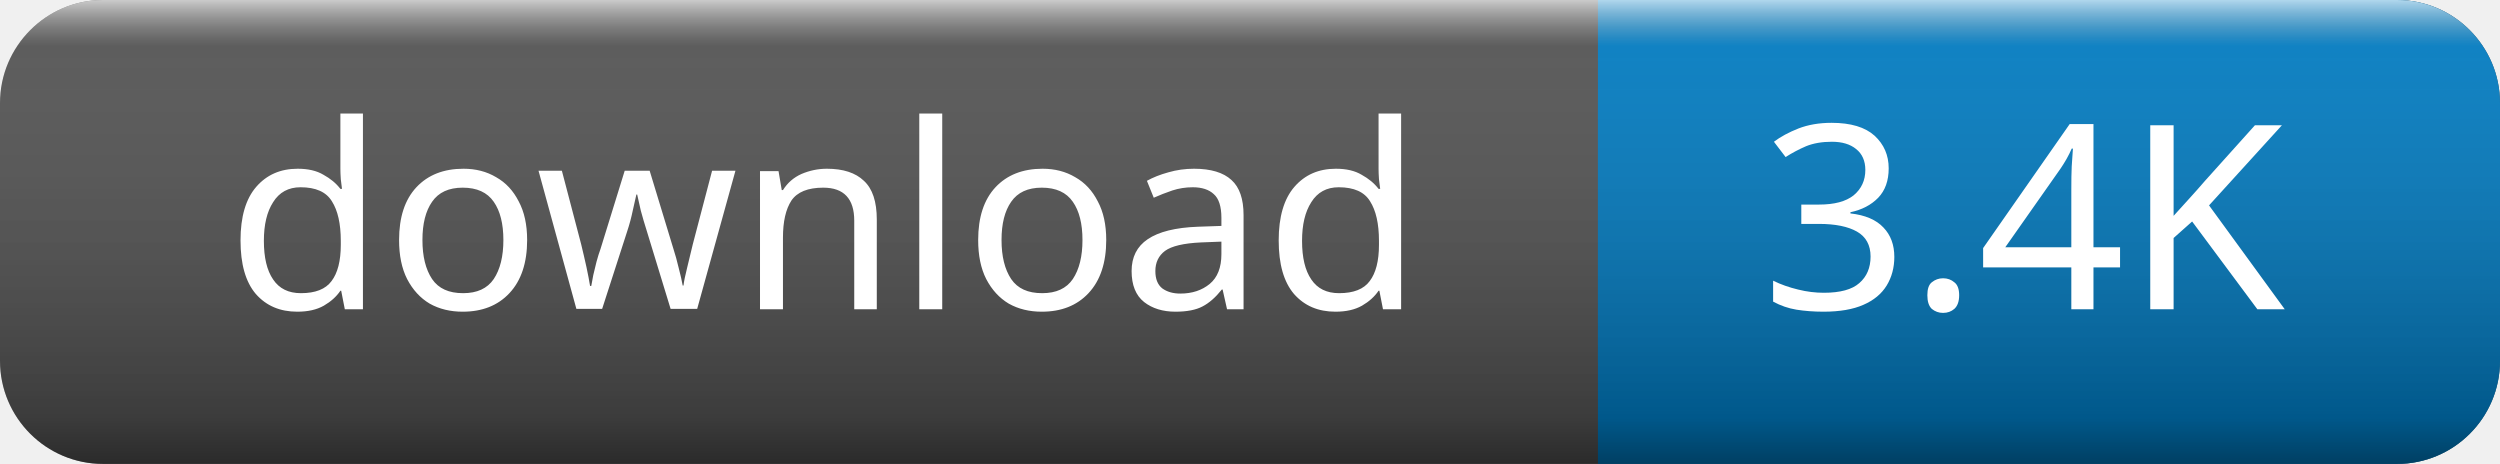
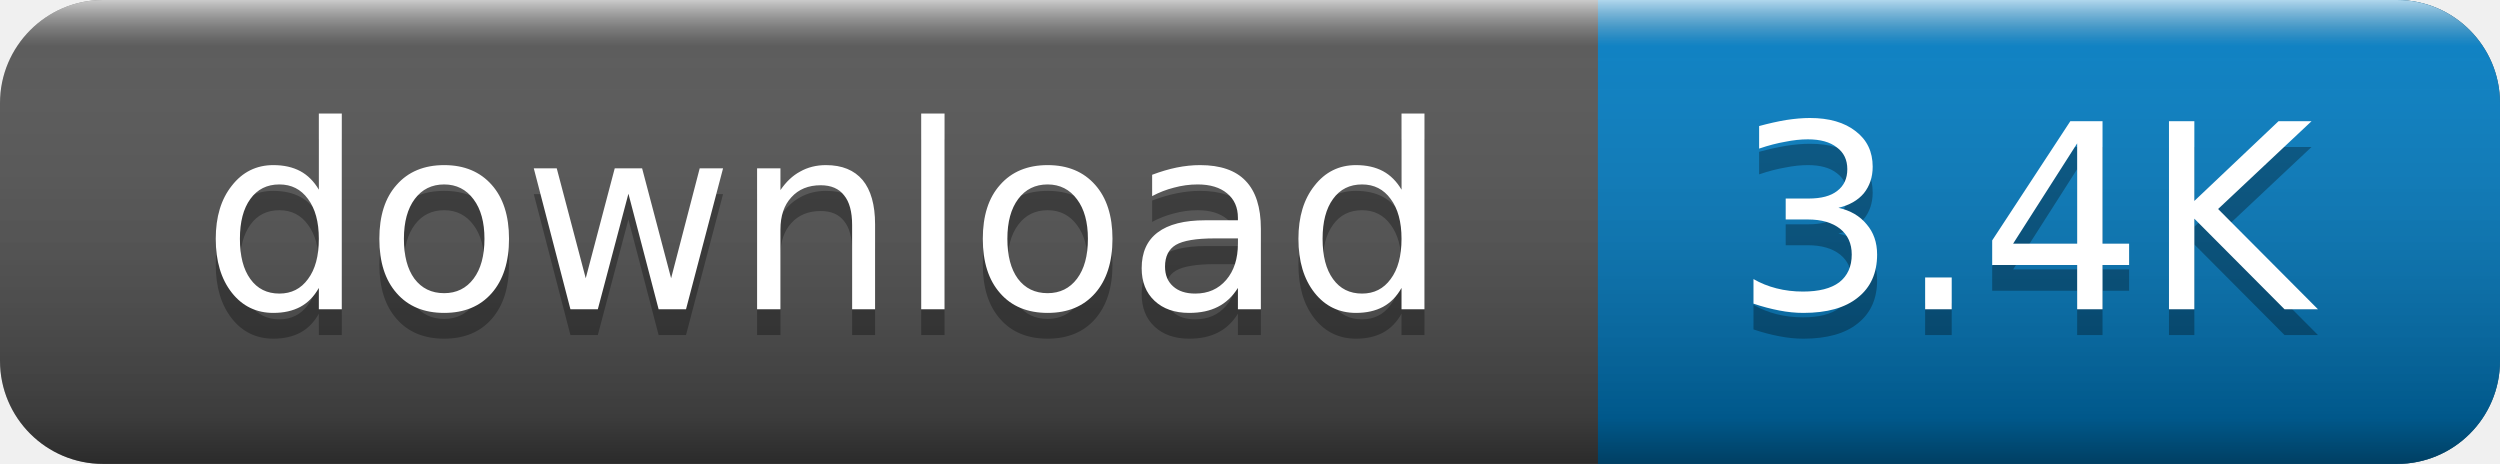
<svg xmlns="http://www.w3.org/2000/svg" width="97" height="18">
  <linearGradient id="a" x2="0" y2="100%">
    <stop offset="0" stop-color="#fff" stop-opacity=".7" />
    <stop offset=".1" stop-color="#aaa" stop-opacity=".1" />
    <stop offset=".9" stop-opacity=".3" />
    <stop offset="1" stop-opacity=".5" />
  </linearGradient>
  <rect rx="4" width="97" height="18" fill="#555" />
  <rect rx="4" x="62" width="35" height="18" fill="#007ec6" />
-   <rect x="62" width="4" height="18" fill="#007ec6" />
+   <path fill="#007ec6" d="M62 0h4v18h-4z" />
  <rect rx="4" width="97" height="18" fill="url(#a)" />
-   <g fill="#fff" text-anchor="middle" font-family="Verdana,sans-serif" font-size="10">
+   <g fill="#fff" text-anchor="middle" font-family="Verdana,DejaVu Sans,sans-serif" font-size="10">
+     <text x="32" y="13" fill="#010101" fill-opacity=".3">download</text>
    <text x="32" y="12">download</text>
+     <text x="78.5" y="13" fill="#010101" fill-opacity=".3">3.4K</text>
    <text x="78.5" y="12">3.4K</text>
  </g>
</svg>
